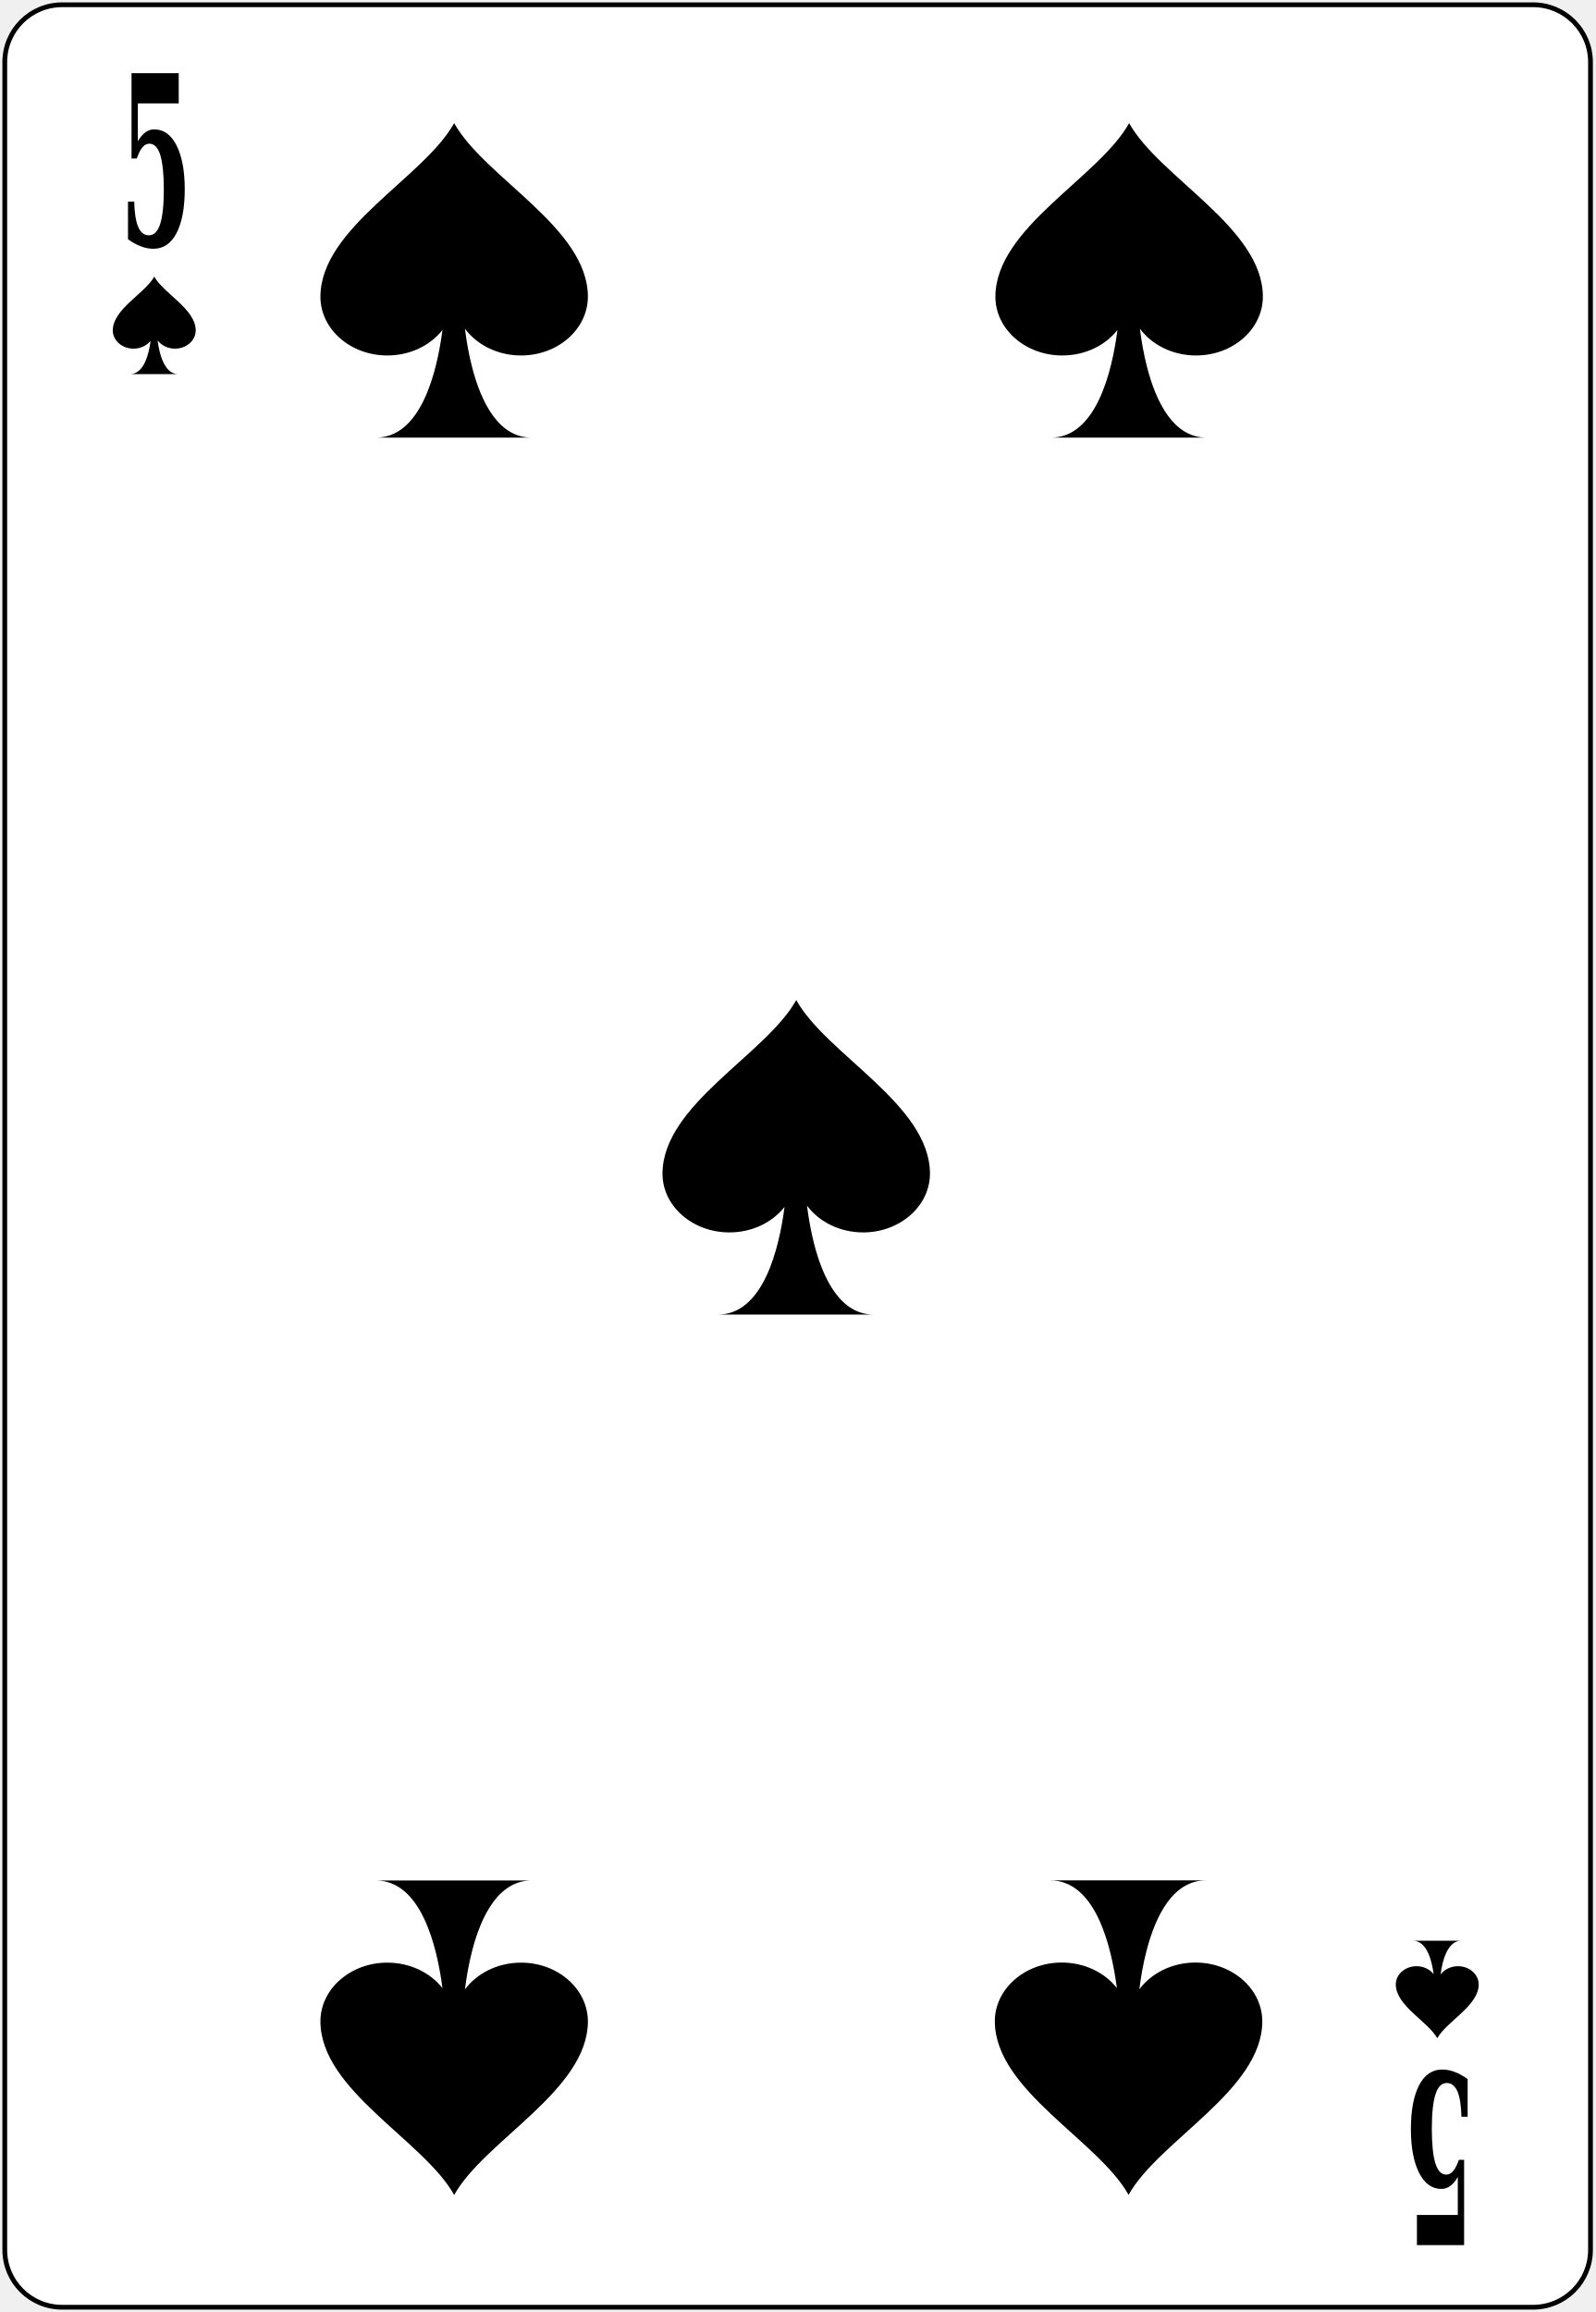
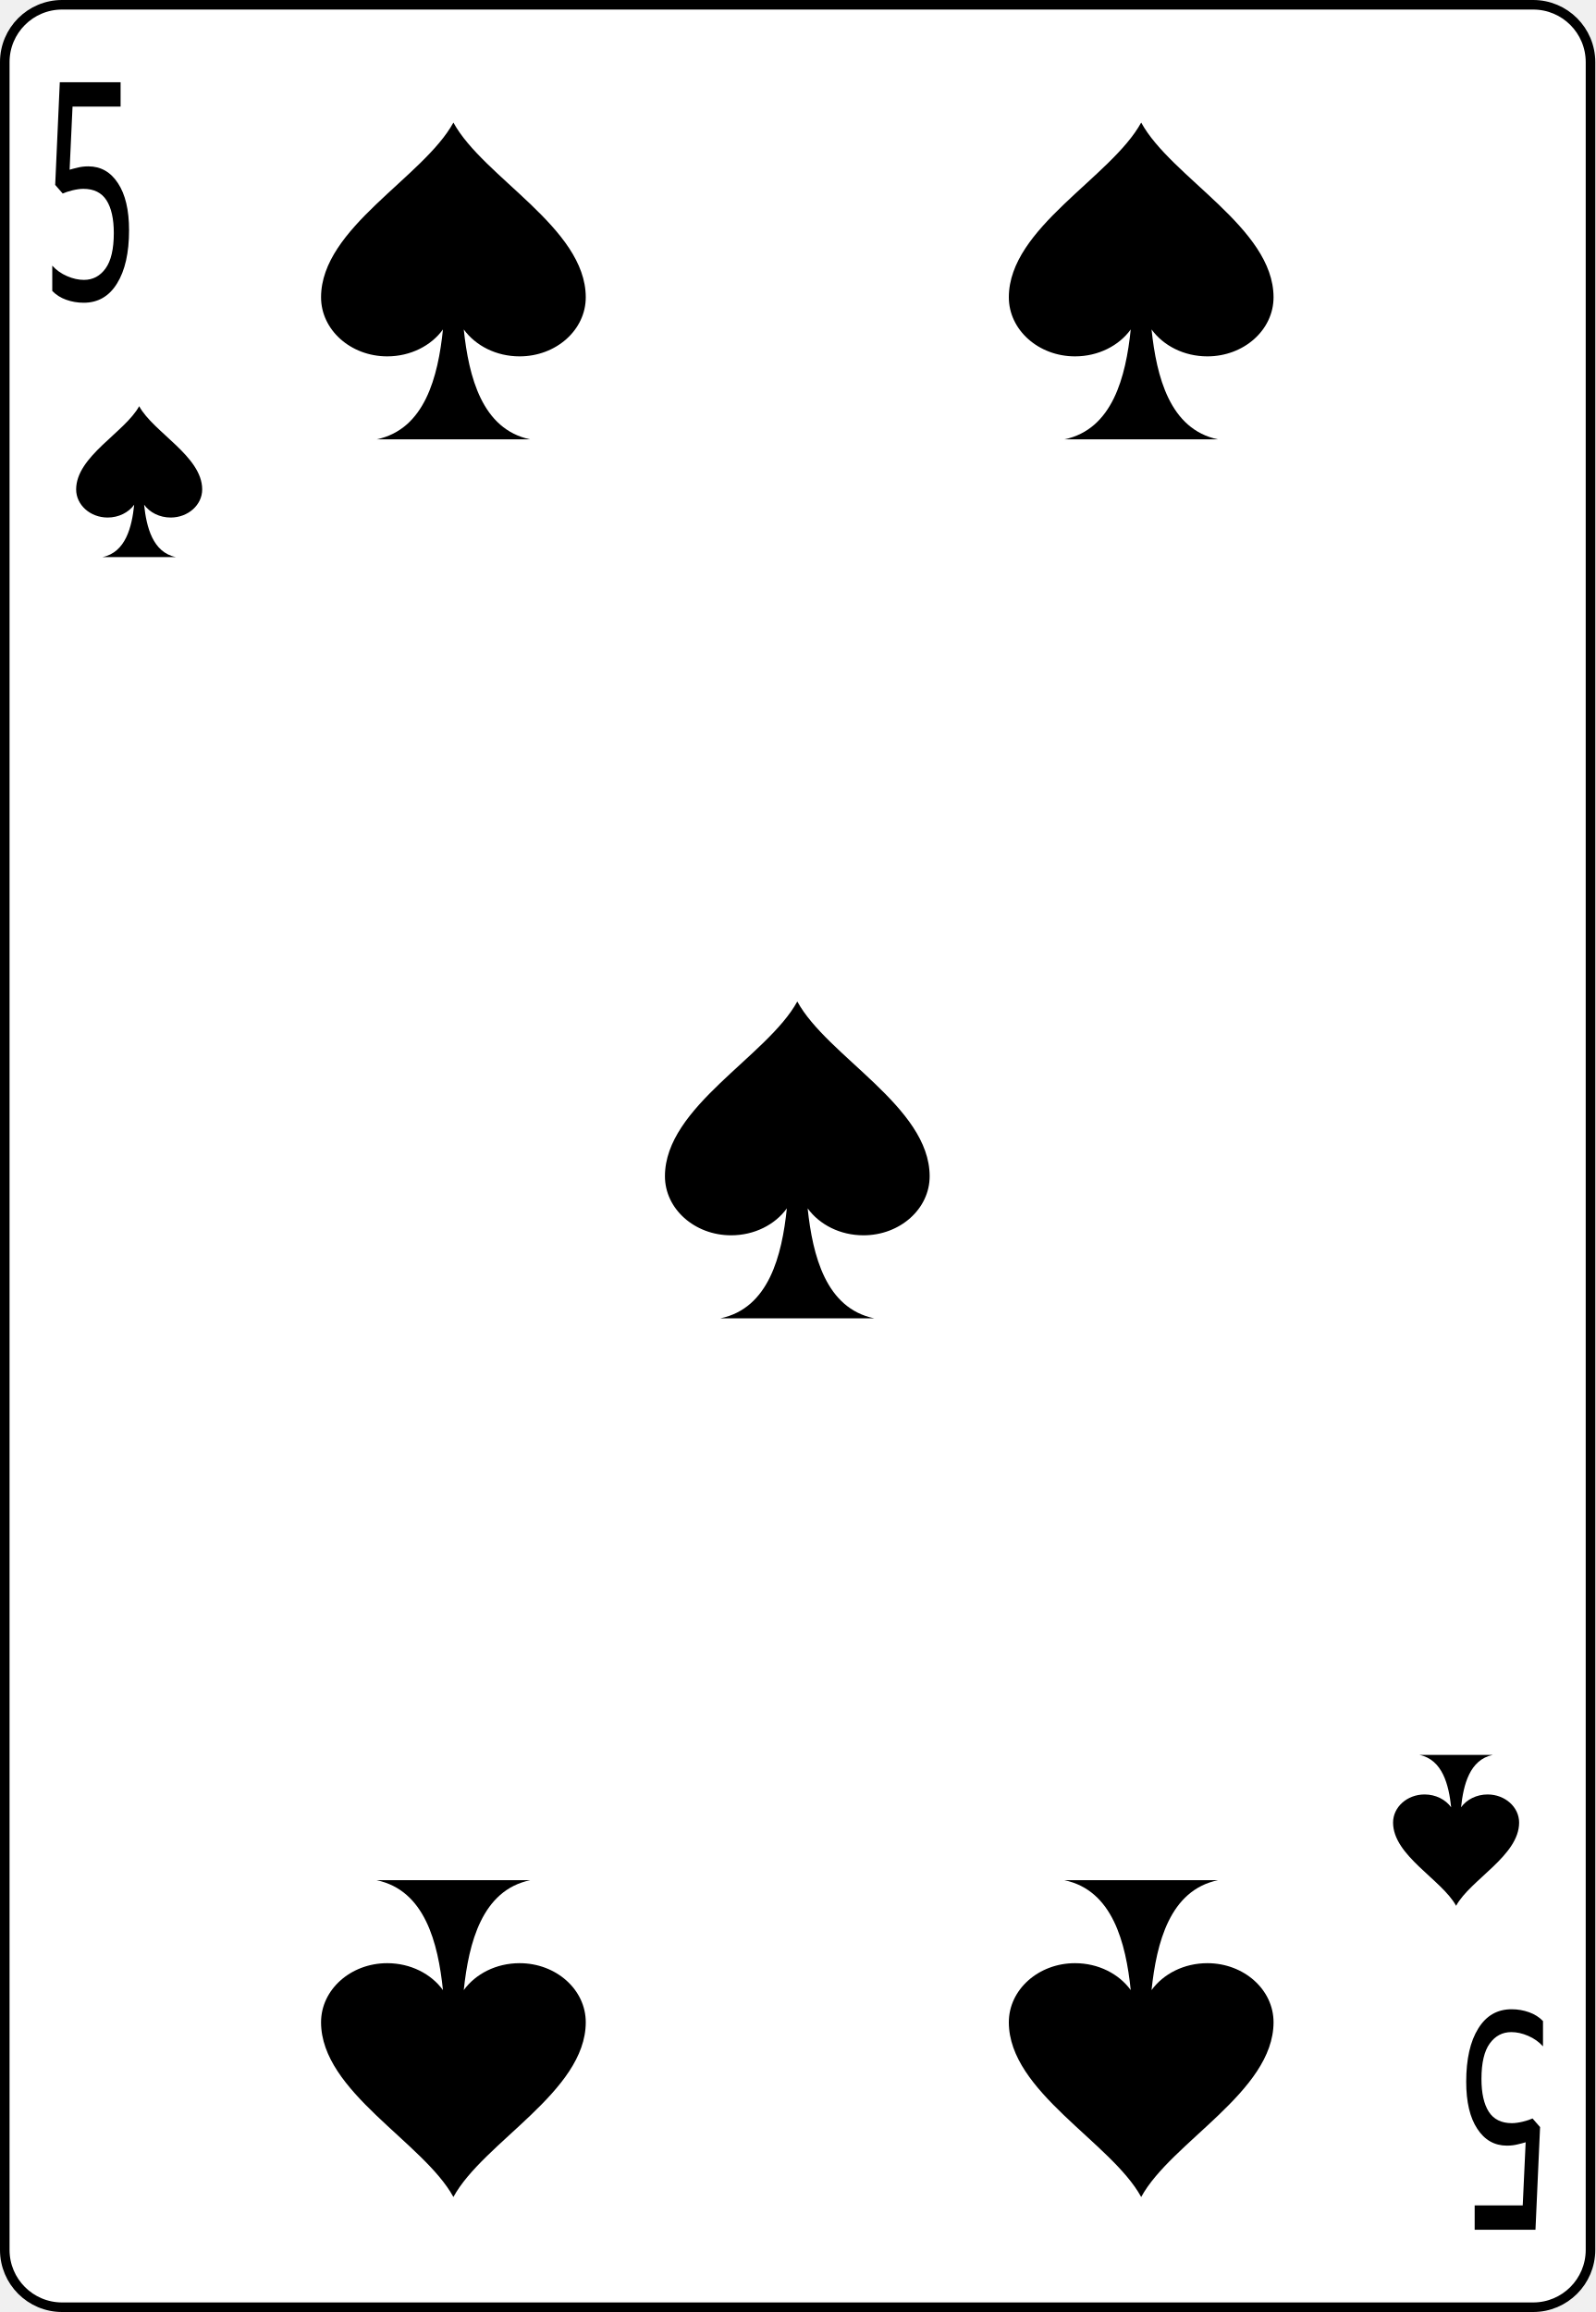
<svg xmlns="http://www.w3.org/2000/svg" xmlns:xlink="http://www.w3.org/1999/xlink" version="1.0" width="100%" height="100%" viewBox="0 0 167 242" id="svg2" xml:space="preserve">
-   <defs id="defs88" />
-   <rect x="0.5" y="0.5" width="166" height="241" rx="6" style="fill:#ffffff;stroke:#000000;stroke-width:0.5;" />
-   <path d="M 18.71,7.66 L 18.71,10.82 L 14.43,10.82 L 14.43,14.79 C 14.67,14.38 14.93,14.07 15.22,13.85 C 15.51,13.64 15.82,13.54 16.14,13.54 C 17.13,13.54 17.91,14.1 18.48,15.22 C 19.05,16.35 19.34,17.87 19.34,19.81 C 19.34,21.77 19.05,23.3 18.48,24.4 C 17.91,25.49 17.1,26.04 16.07,26.04 C 15.63,26.04 15.2,25.96 14.76,25.79 C 14.33,25.63 13.87,25.38 13.4,25.04 L 13.4,21.1 L 14.05,21.1 C 14.08,22.29 14.22,23.18 14.47,23.76 C 14.73,24.34 15.1,24.63 15.59,24.63 C 16.12,24.63 16.51,24.24 16.77,23.44 C 17.02,22.65 17.15,21.44 17.15,19.82 C 17.15,18.22 17.02,17.02 16.78,16.23 C 16.53,15.43 16.15,15.04 15.64,15.04 C 15.37,15.04 15.13,15.16 14.91,15.42 C 14.7,15.67 14.5,16.06 14.32,16.59 L 13.77,16.59 L 13.77,7.66 L 18.71,7.66 L 18.71,7.66 z" id="val" style="stroke:none" />
-   <use transform="matrix(-1,0,0,-1,167.04,242.66)" id="val2" x="0" y="0" width="167.08" height="242.66" xlink:href="#val" />
-   <path d="M 59.43,16.56 C 55.47,23.69 41.97,30.23 41.93,39.25 C 41.91,43.5 45.85,46.96 50.68,46.96 C 53.68,46.96 56.32,45.64 57.9,43.62 C 57.19,49.09 55.11,57.71 49.18,57.71 L 69.59,57.71 C 65.26,57.72 62.97,53.11 61.78,48.5 C 61.32,46.74 61.03,44.97 60.84,43.46 C 62.4,45.56 65.12,46.96 68.18,46.96 C 73.02,46.96 76.93,43.5 76.93,39.25 C 76.89,30.23 63.4,23.69 59.43,16.56 z" transform="matrix(0.8,0,0,0.8,0,-0.36)" id="p2177" style="fill-rule:nonzero;stroke-miterlimit:4" />
-   <use transform="translate(70.66,0)" id="use2422" x="0" y="0" width="167.08" height="242.66" xlink:href="#p2177" />
-   <use transform="translate(35.81,91.79)" id="use2424" x="0" y="0" width="167.08" height="242.66" xlink:href="#p2177" />
-   <use transform="matrix(1,0,0,-1,0,242.64)" id="use2426" x="0" y="0" width="167.08" height="242.66" xlink:href="#p2177" />
-   <use transform="matrix(1,0,0,-1,70.6,242.63)" id="use2428" x="0" y="0" width="167.08" height="242.66" xlink:href="#p2177" />
-   <use transform="matrix(0.31,0,0,0.31,1.41,24.96)" id="use2392" x="0" y="0" width="167.08" height="242.66" xlink:href="#p2177" />
-   <use transform="matrix(0.31,0,0,-0.31,135.72,217.34)" id="use2394" x="0" y="0" width="167.08" height="242.66" xlink:href="#p2177" />
+   <rect x="0.5" y="0.5" width="166" height="241" rx="6" style="fill:#ffffff;stroke:#000000;stroke-width:1;" id="card" />
+   <g id="upleft">
+     <path style="fill:#000000;stroke:none" d="m 14.570,42.516 c -1.497,2.737 -6.590,5.245 -6.599,8.704 -0.004,1.633 1.478,2.952 3.299,2.952 1.159,0 2.192,-0.530 2.778,-1.342 -0.244,2.350 -0.901,4.977 -3.309,5.479 l 3.830,0 3.830,0 c -2.408,-0.501 -3.065,-3.129 -3.314,-5.479 0.591,0.812 1.619,1.342 2.783,1.342 1.821,0 3.304,-1.318 3.299,-2.952 -0.009,-3.458 -5.107,-5.966 -6.599,-8.704 z" id="fig" />
+     <text transform="scale(0.7,1.255)" y="24.964" x="16.182" style="font-size:25.4px;font-family:sans-serif;text-align:center;letter-spacing:-5px;text-anchor:middle;fill:#000000;">
+       <tspan y="25" x="20">5</tspan>
+     </text>
+   </g>
+   <use transform="matrix(-1,0,0,-1,167,242)" id="downright" xlink:href="#upleft" />
+   <g transform="translate(33,-21)">
+     <use transform="matrix(2.1,0,0,2.1,-16.13,-55.46)" xlink:href="#fig" />
+   </g>
+   <g transform="translate(33,163)">
+     <use transform="matrix(2.1,0,0,-2.1,-16.13,156.25)" xlink:href="#fig" />
+   </g>
+   <g transform="translate(69,71)">
+     <use transform="matrix(2.1,0,0,2.1,-16.13,-55.46)" xlink:href="#fig" />
+   </g>
+   <g transform="translate(105,-21)">
+     <use transform="matrix(2.1,0,0,2.1,-16.13,-55.46)" xlink:href="#fig" />
+   </g>
+   <g transform="translate(105,163)">
+     <use transform="matrix(2.1,0,0,-2.1,-16.13,156.25)" xlink:href="#fig" />
+   </g>
</svg>
